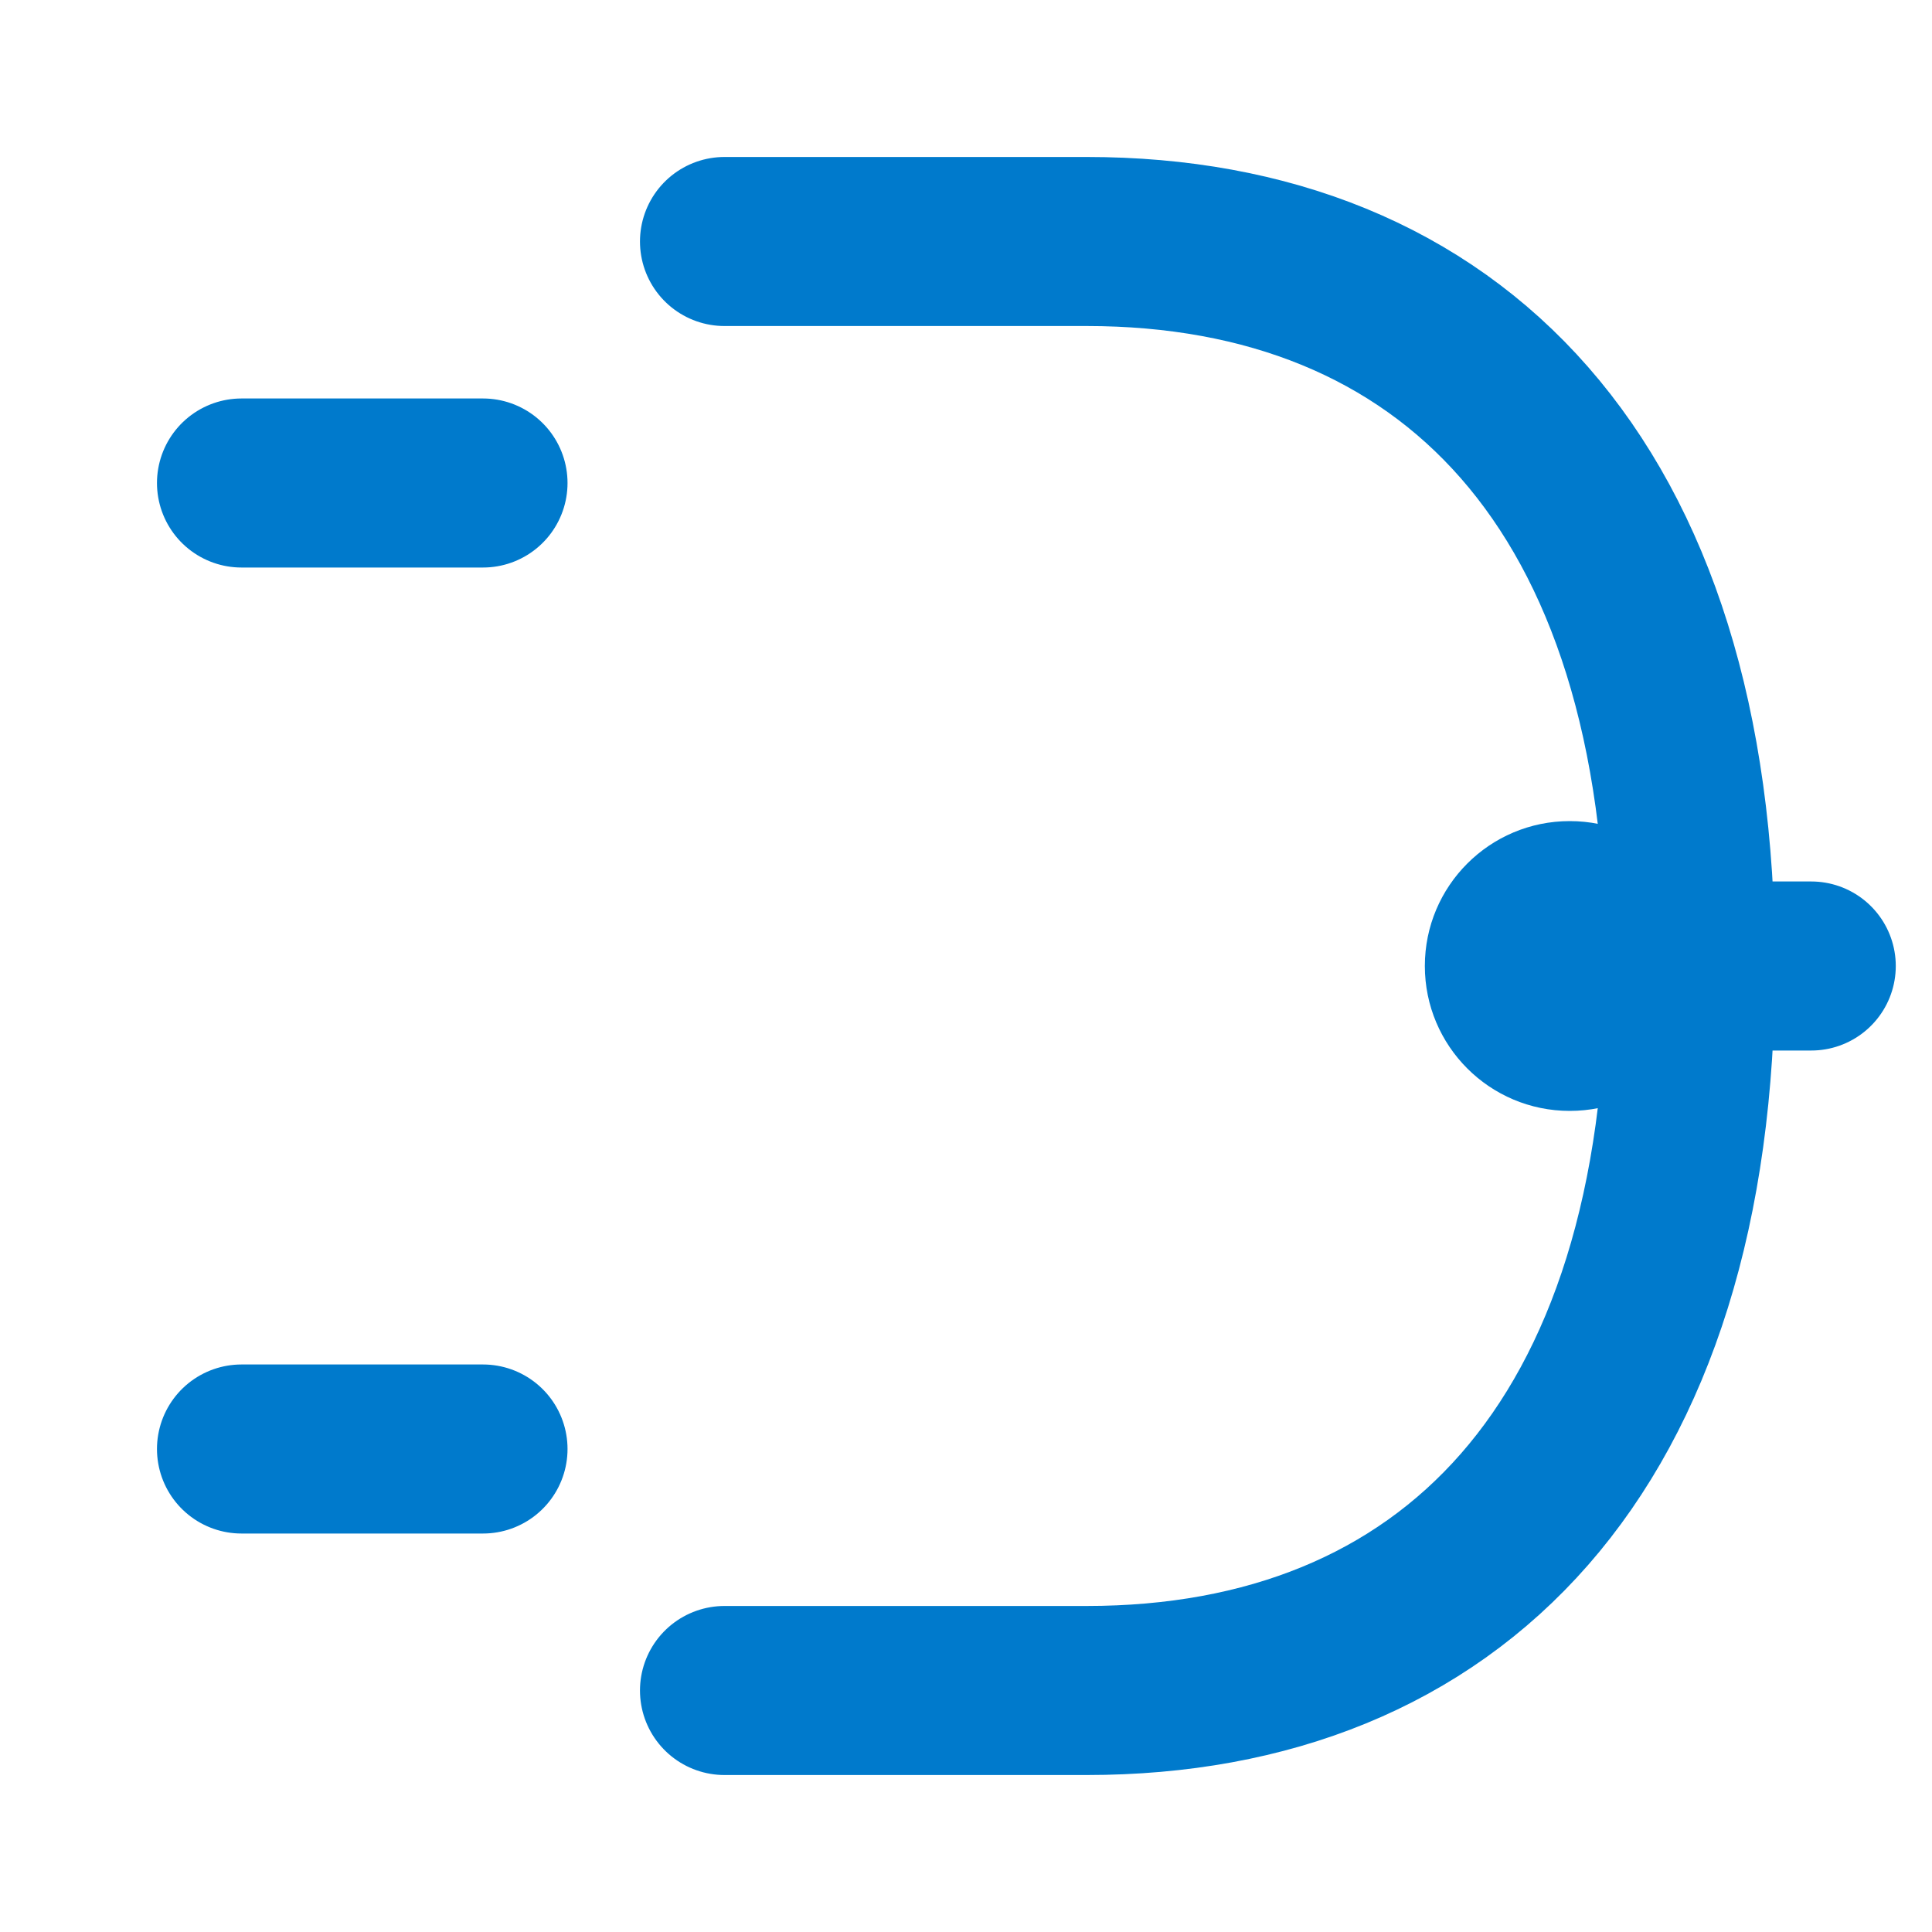
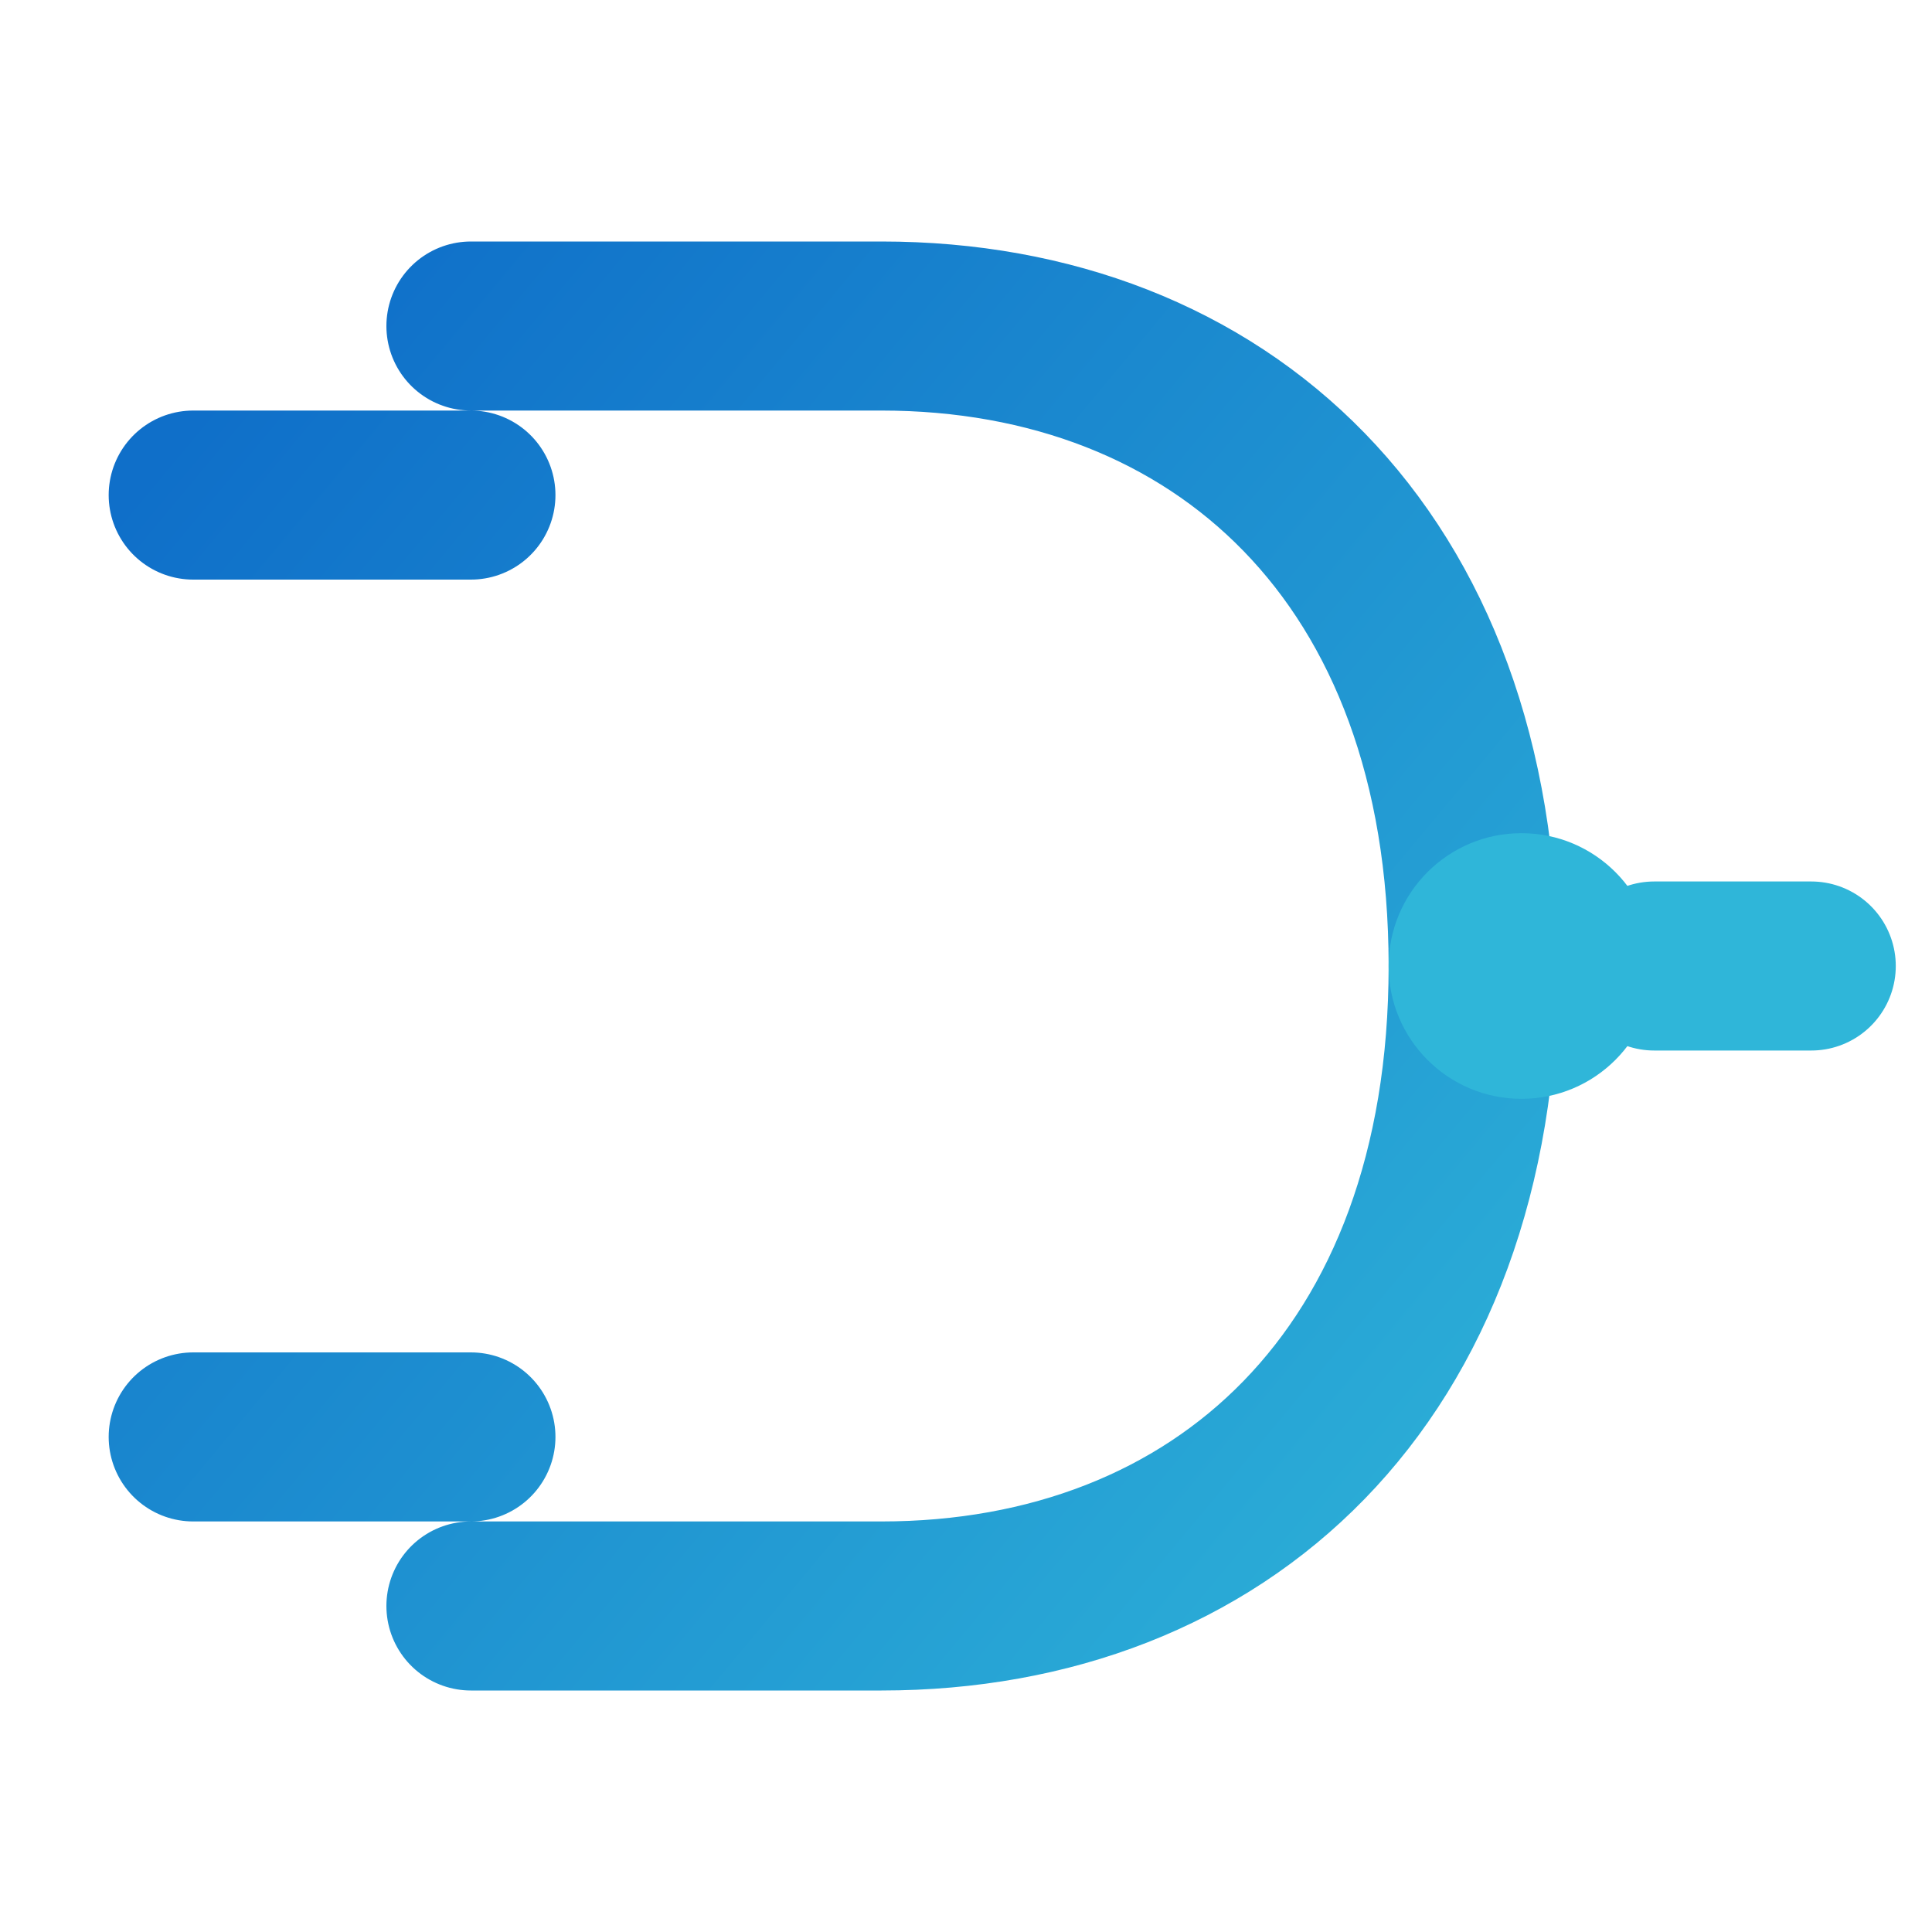
<svg xmlns="http://www.w3.org/2000/svg" viewBox="0 0 16 16">
-   <path d="M2 4h2m-2 8h2m2-10h3c3 0 5 2 5 6s-2 6-5 6H6" fill="none" stroke="#007acc" stroke-width="1.4" stroke-linecap="round" stroke-linejoin="round" />
-   <circle cx="13" cy="8" r="1.2" fill="#007acc" />
-   <path d="M14.2 8H15" stroke="#007acc" stroke-width="1.4" stroke-linecap="round" />
+   <defs>
+     <linearGradient id="strokeLight" x1="2" y1="3" x2="14" y2="13" gradientUnits="userSpaceOnUse">
+       <stop offset="0" stop-color="#0f6fc9" />
+       <stop offset="1" stop-color="#2fb6d9" />
+     </linearGradient>
+   </defs>
+   <path d="M1.6 4.1H3.9M1.6 11.9H3.9M3.9 2.7h3.4c2.8 0 4.9 1.9 4.9 5.3s-2.1 5.3-4.9 5.3H3.9" fill="none" stroke="url(#strokeLight)" stroke-width="1.4" stroke-linecap="round" stroke-linejoin="round" />
+   <circle cx="12.6" cy="8" r="1.1" fill="#2fb6d9" />
+   <path d="M13.7 8H15" stroke="#2fb6d9" stroke-width="1.4" stroke-linecap="round" />
</svg>
